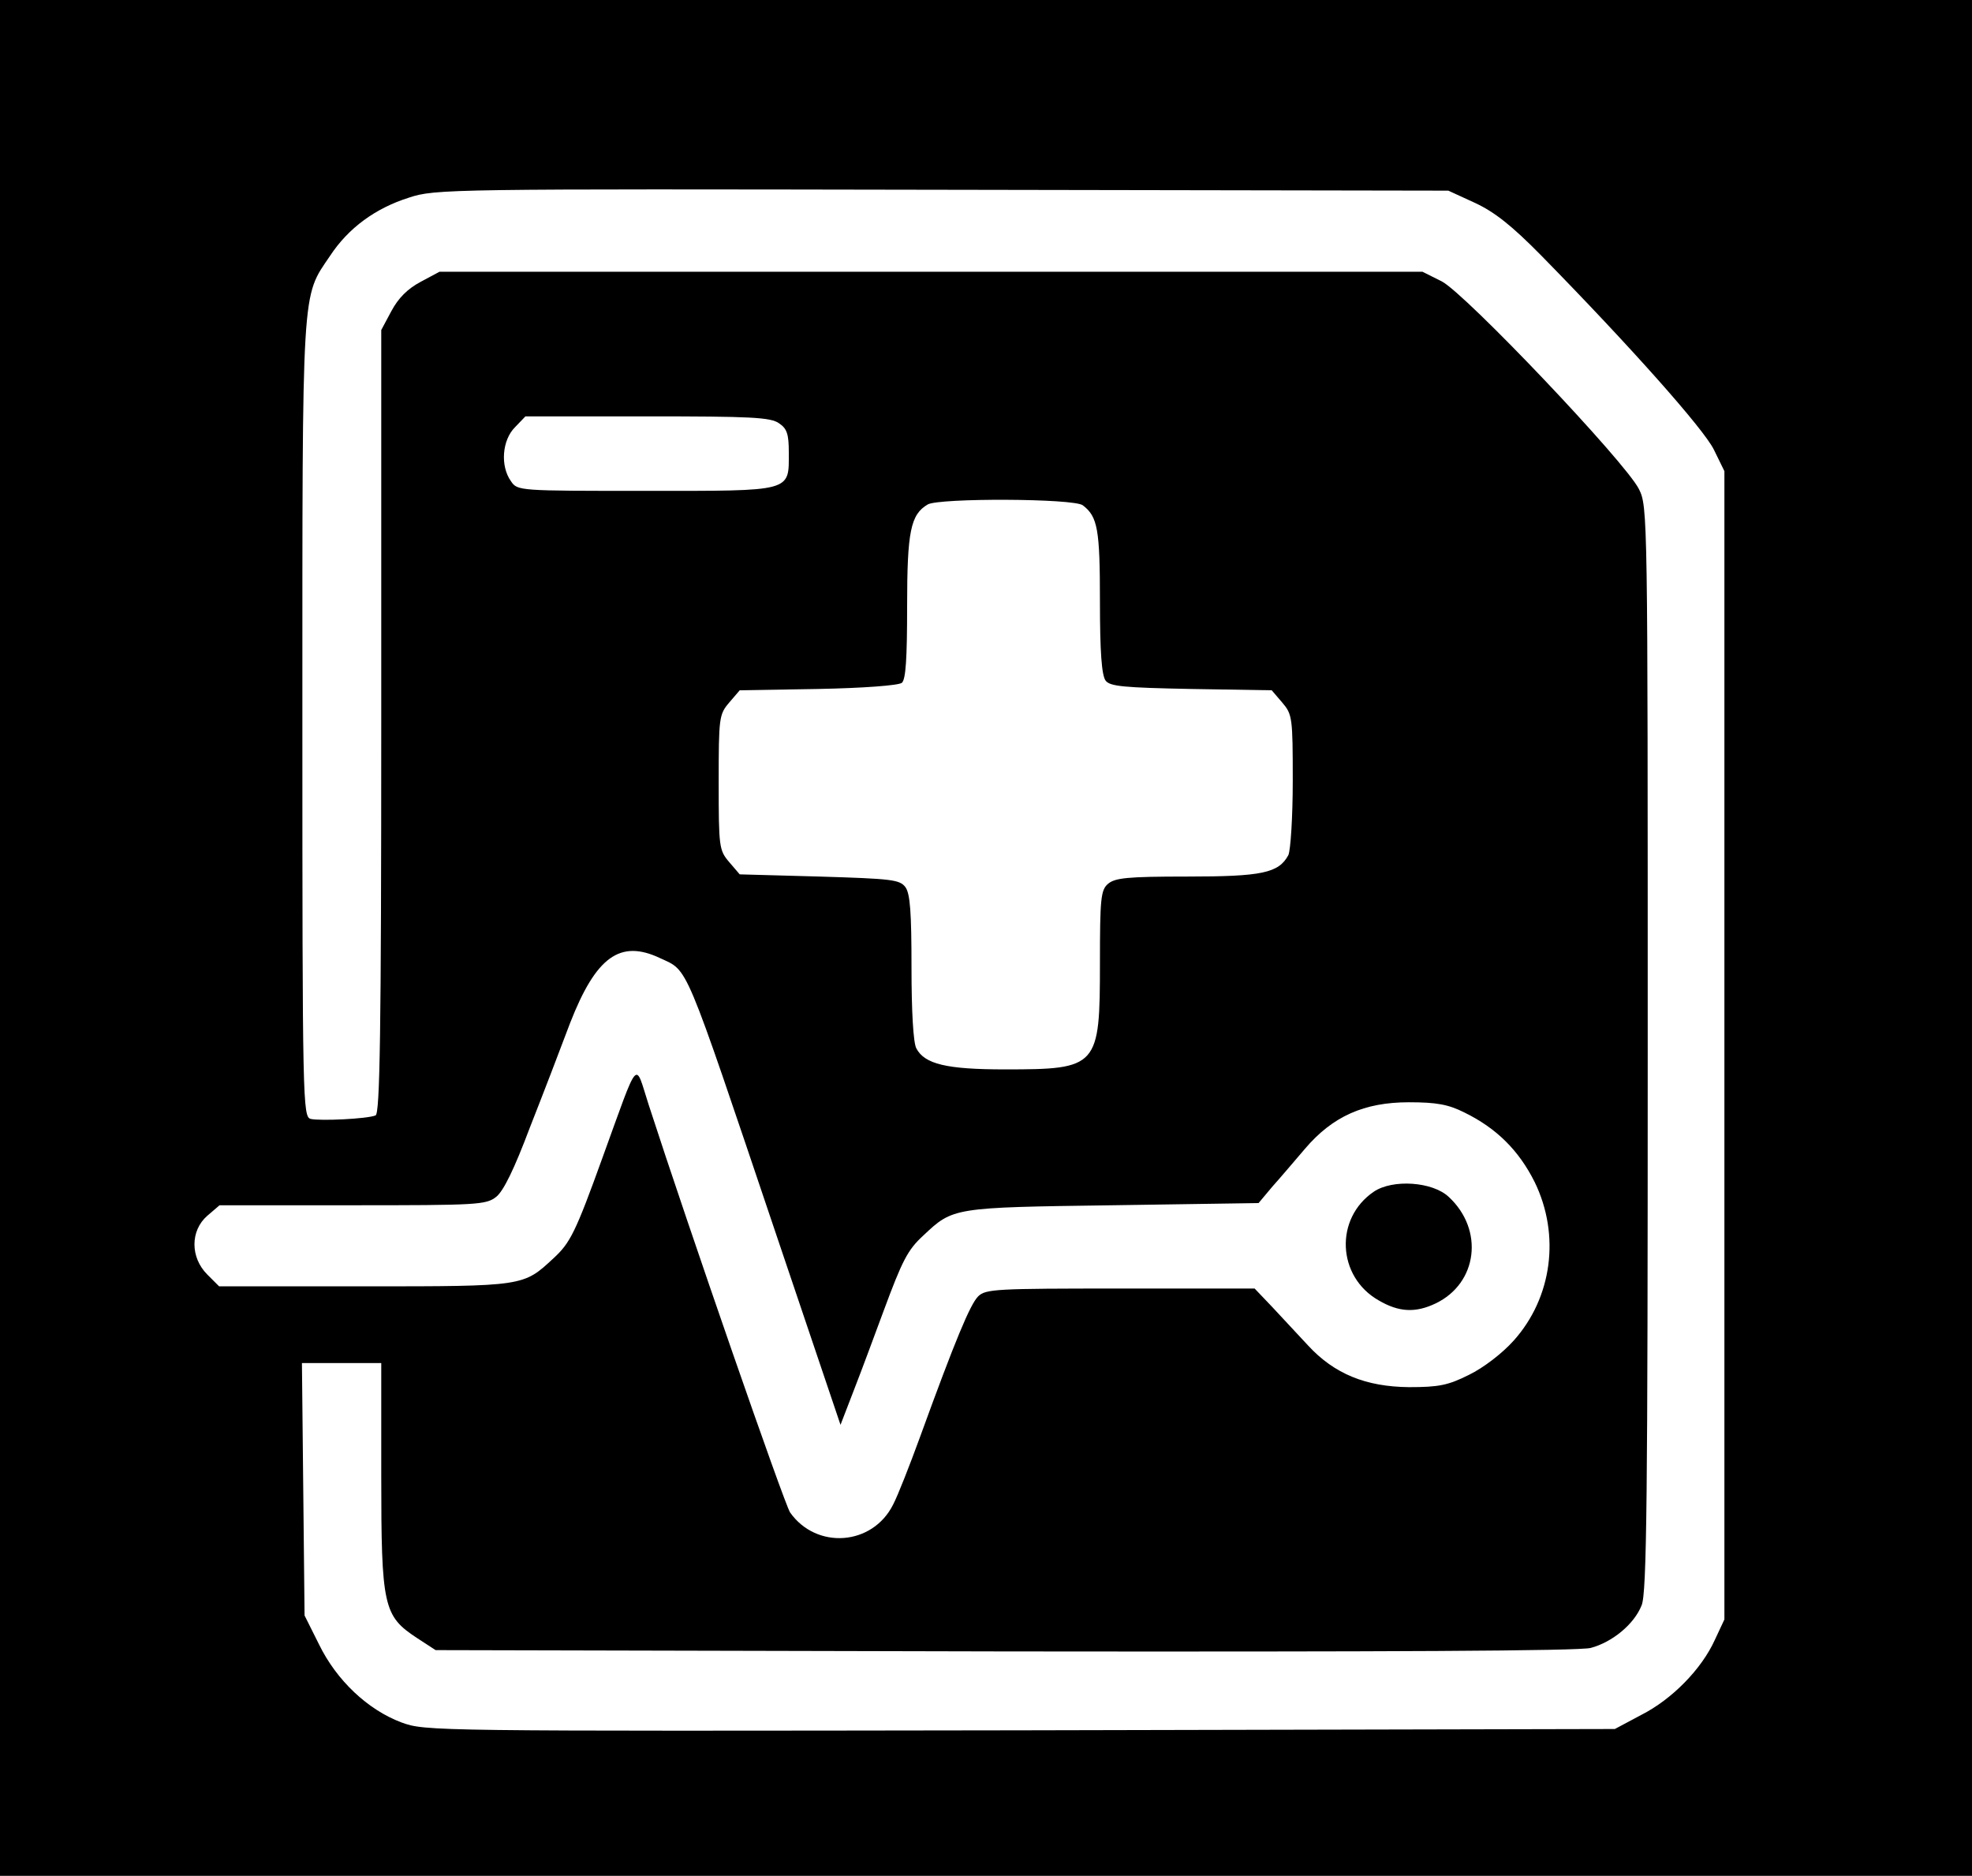
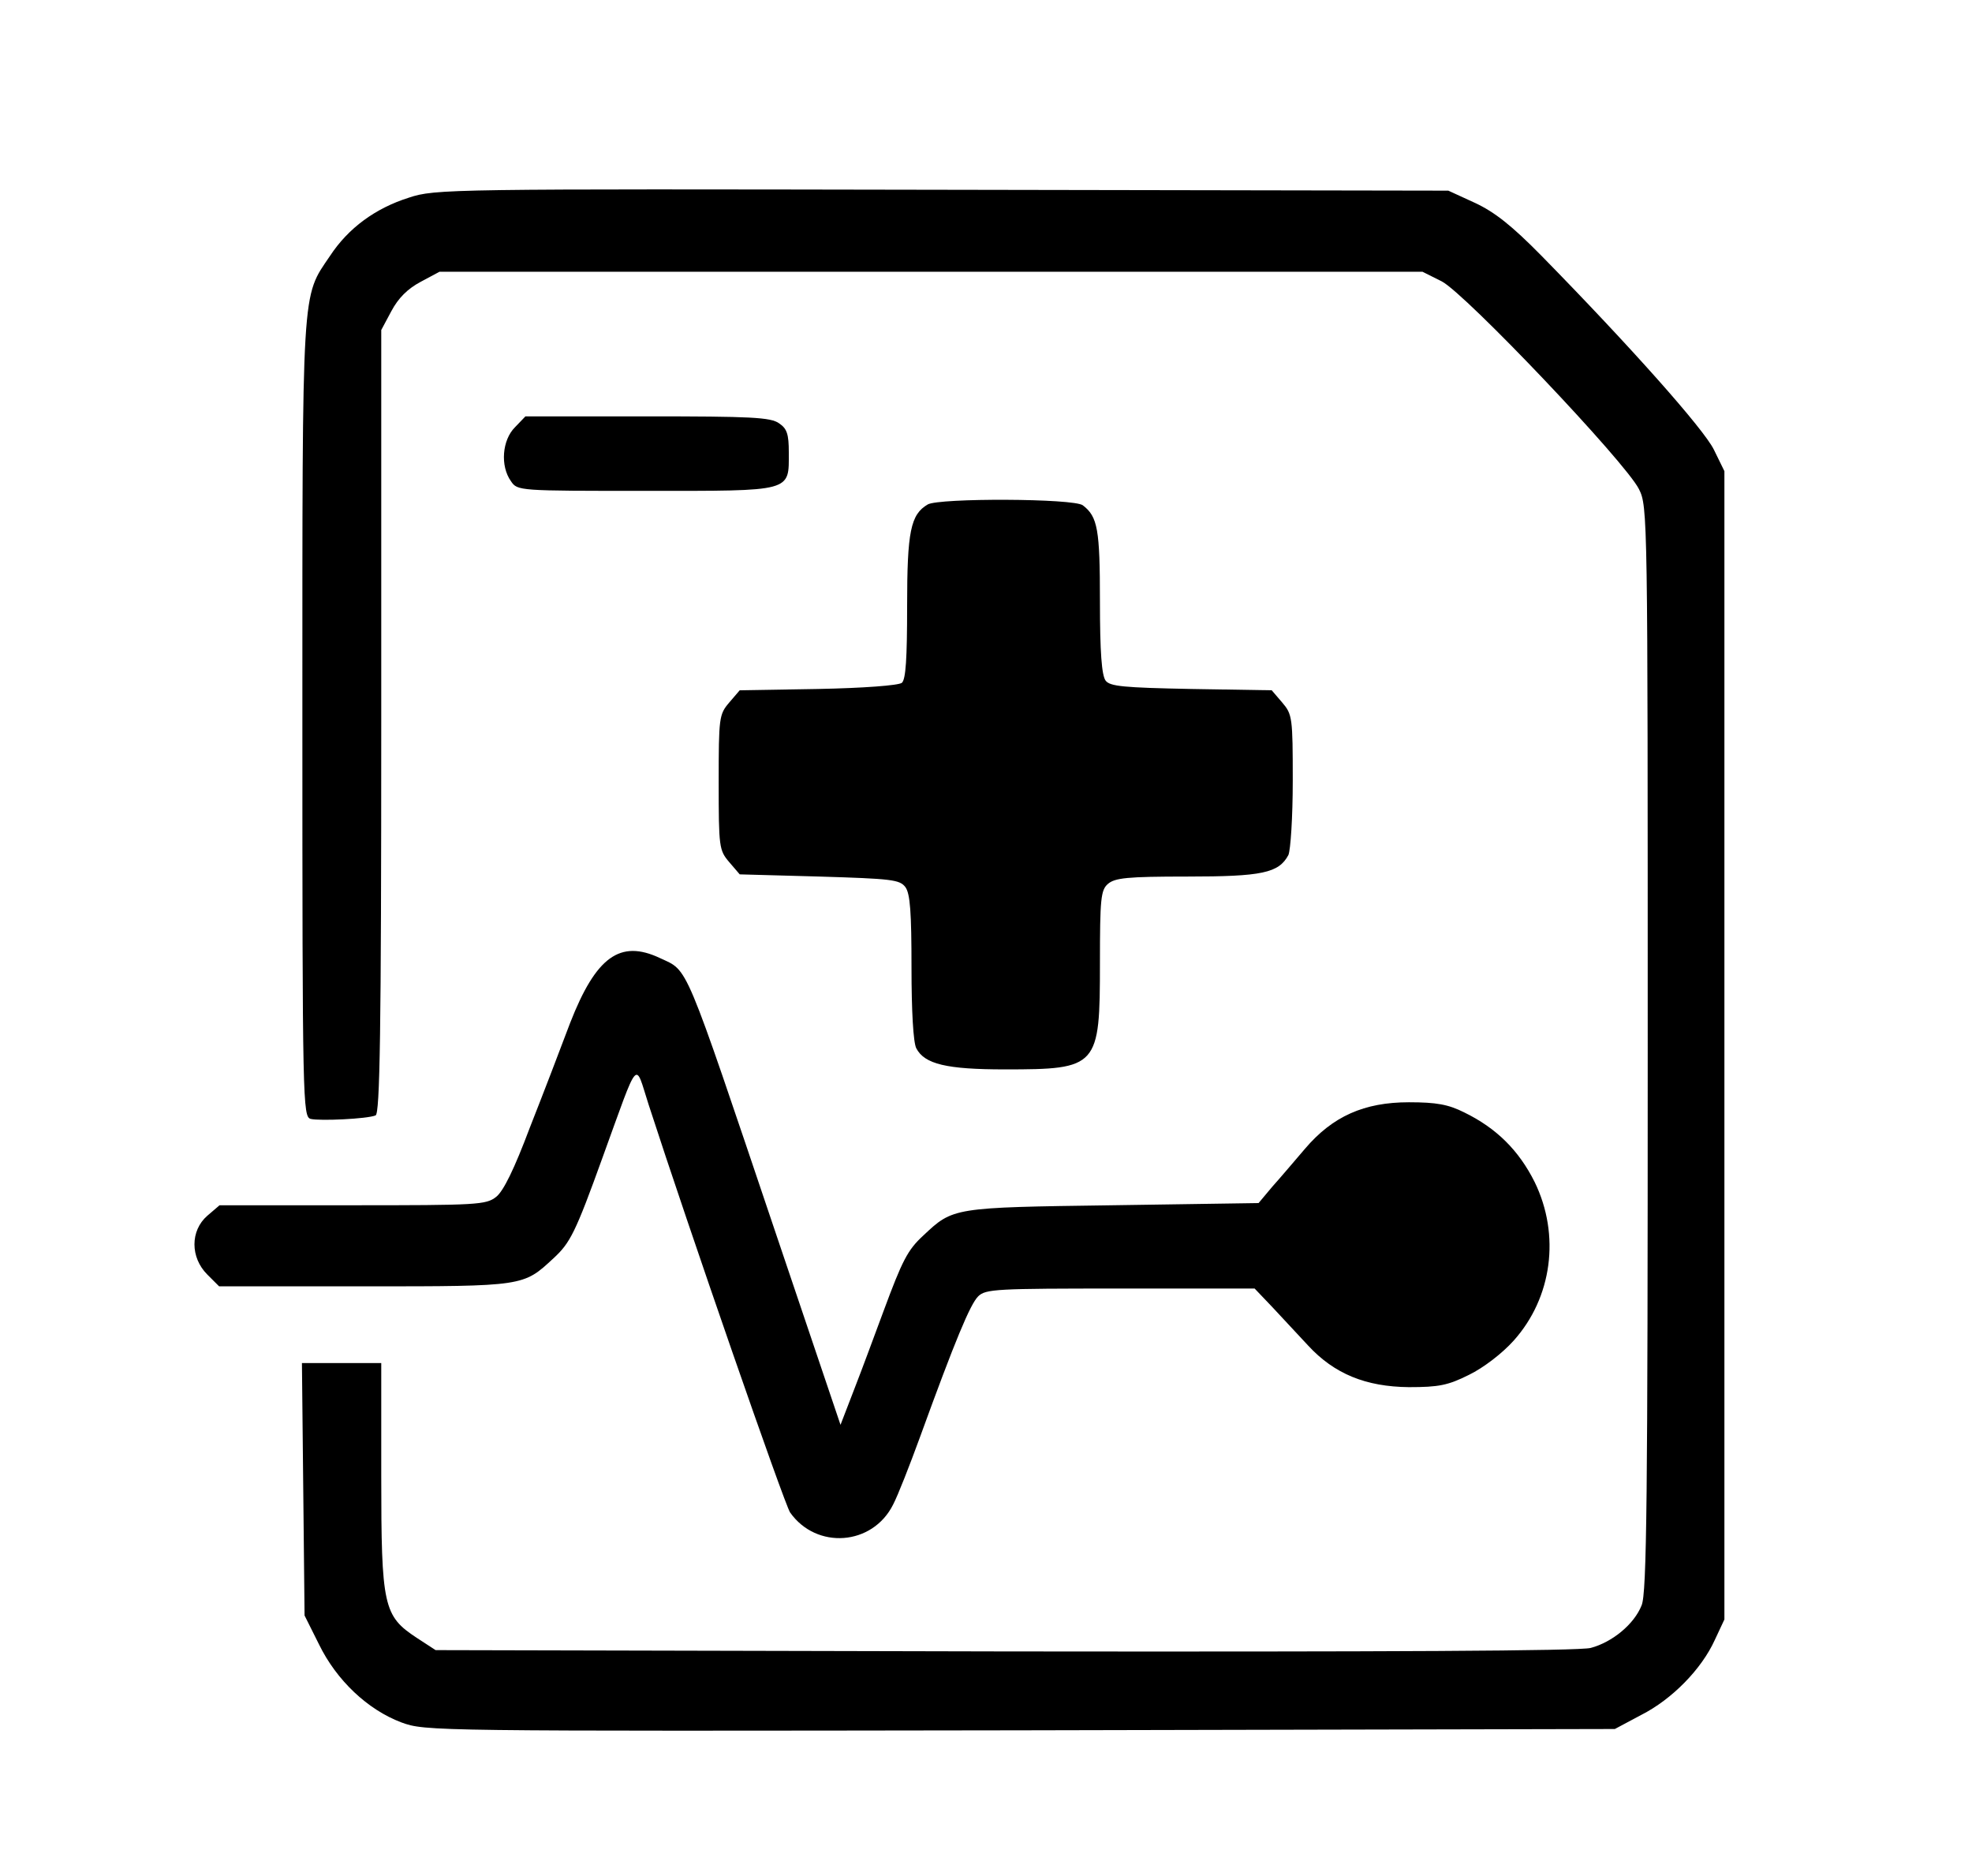
- <svg xmlns="http://www.w3.org/2000/svg" version="1.0" width="450pt" height="428pt" viewBox="0 0 450 428" preserveAspectRatio="xMidYMid meet">
+ <svg xmlns="http://www.w3.org/2000/svg" version="1.1" width="450pt" height="428pt" viewBox="0 0 450 428" preserveAspectRatio="xMidYMid meet" style="background-color: transparent;">
  <g transform="translate(0,428) scale(0.1,-0.1)" fill="#000000" stroke="none">
-     <path d="M0 2140 l0 -2140 2250 0 2250 0 0 2140 0 2140 -2250 0 -2250 0 0 -2140z m3366 1677 c45 -21 84 -52 151 -120 204 -208 371 -396 394 -443 l24 -49 0 -1310 0 -1310 -22 -47 c-30 -66 -97 -135 -168 -171 l-60 -32 -1357 -3 c-1350 -2 -1357 -2 -1412 18 -77 29 -148 96 -188 178 l-33 66 -3 288 -3 288 90 0 91 0 0 -257 c0 -298 5 -320 81 -370 l43 -28 1299 -3 c877 -1 1311 1 1337 8 49 13 99 54 116 97 12 27 14 247 14 1270 0 1220 0 1237 -20 1277 -31 62 -396 446 -450 474 l-44 22 -1122 0 -1121 0 -43 -23 c-30 -16 -51 -37 -67 -67 l-23 -43 0 -894 c0 -707 -3 -895 -13 -898 -19 -8 -127 -13 -148 -8 -18 5 -19 35 -19 912 0 1000 -2 961 63 1057 42 64 104 109 180 133 60 20 91 20 1217 18 l1155 -2 61 -28z m-1588 -503 c18 -12 22 -25 22 -66 0 -91 11 -88 -326 -88 -291 0 -293 0 -308 22 -25 35 -20 94 9 123 l24 25 278 0 c236 0 282 -2 301 -16z m693 -187 c34 -26 39 -55 39 -219 0 -116 4 -169 13 -181 10 -13 40 -16 195 -19 l184 -3 24 -28 c23 -27 24 -34 24 -178 0 -84 -5 -159 -10 -170 -22 -41 -60 -49 -231 -49 -137 0 -165 -3 -181 -17 -16 -14 -18 -34 -18 -180 0 -238 -4 -243 -217 -243 -133 0 -183 12 -202 48 -7 13 -11 86 -11 184 0 126 -3 169 -14 184 -13 17 -31 19 -196 24 l-182 5 -24 28 c-23 27 -24 34 -24 182 0 148 1 155 24 182 l24 28 179 3 c103 2 183 8 191 14 9 8 12 55 12 175 0 171 8 209 47 232 26 15 334 14 354 -2z m-965 -1033 c66 -31 52 1 264 -627 l148 -438 32 83 c18 46 47 125 66 176 43 116 55 140 91 173 68 64 67 64 431 69 l334 5 31 37 c18 20 51 59 75 87 63 74 135 106 237 106 63 0 90 -5 126 -23 74 -36 125 -87 161 -159 59 -121 40 -264 -48 -362 -26 -29 -69 -62 -102 -78 -48 -24 -69 -28 -137 -28 -98 1 -170 30 -230 95 -22 24 -59 63 -81 87 l-41 43 -307 0 c-283 0 -307 -1 -324 -18 -18 -18 -52 -99 -133 -322 -23 -63 -50 -132 -61 -153 -47 -94 -175 -103 -235 -18 -13 19 -232 650 -323 931 -32 99 -20 113 -105 -121 -62 -172 -74 -195 -112 -230 -69 -64 -66 -64 -430 -64 l-333 0 -27 27 c-39 39 -39 100 0 134 l28 24 303 0 c285 0 305 1 328 19 17 13 42 65 77 158 30 76 71 183 92 239 59 151 114 191 205 148z" />
-     <path d="M3135 1561 c-90 -61 -84 -194 11 -248 46 -27 84 -29 130 -7 96 46 111 168 30 243 -37 35 -128 41 -171 12z" />
+     <path d="M3366 3817 c45 -21 84 -52 151 -120 204 -208 371 -396 394 -443 l24     -49 0 -1310 0 -1310 -22 -47 c-30 -66 -97 -135 -168 -171 l-60 -32 -1357 -3     c-1350 -2 -1357 -2 -1412 18 -77 29 -148 96 -188 178 l-33 66 -3 288 -3 288     90 0 91 0 0 -257 c0 -298 5 -320 81 -370 l43 -28 1299 -3 c877 -1 1311 1 1337     8 49 13 99 54 116 97 12 27 14 247 14 1270 0 1220 0 1237 -20 1277 -31 62     -396 446 -450 474 l-44 22 -1122 0 -1121 0 -43 -23 c-30 -16 -51 -37 -67 -67     l-23 -43 0 -894 c0 -707 -3 -895 -13 -898 -19 -8 -127 -13 -148 -8 -18 5 -19     35 -19 912 0 1000 -2 961 63 1057 42 64 104 109 180 133 60 20 91 20 1217 18     l1155 -2 61 -28z m-1588 -503 c18 -12 22 -25 22 -66 0 -91 11 -88 -326 -88     -291 0 -293 0 -308 22 -25 35 -20 94 9 123 l24 25 278 0 c236 0 282 -2 301     -16z m693 -187 c34 -26 39 -55 39 -219 0 -116 4 -169 13 -181 10 -13 40 -16     195 -19 l184 -3 24 -28 c23 -27 24 -34 24 -178 0 -84 -5 -159 -10 -170 -22     -41 -60 -49 -231 -49 -137 0 -165 -3 -181 -17 -16 -14 -18 -34 -18 -180 0     -238 -4 -243 -217 -243 -133 0 -183 12 -202 48 -7 13 -11 86 -11 184 0 126 -3     169 -14 184 -13 17 -31 19 -196 24 l-182 5 -24 28 c-23 27 -24 34 -24 182 0     148 1 155 24 182 l24 28 179 3 c103 2 183 8 191 14 9 8 12 55 12 175 0 171 8     209 47 232 26 15 334 14 354 -2z m-965 -1033 c66 -31 52 1 264 -627 l148 -438     32 83 c18 46 47 125 66 176 43 116 55 140 91 173 68 64 67 64 431 69 l334 5     31 37 c18 20 51 59 75 87 63 74 135 106 237 106 63 0 90 -5 126 -23 74 -36     125 -87 161 -159 59 -121 40 -264 -48 -362 -26 -29 -69 -62 -102 -78 -48 -24     -69 -28 -137 -28 -98 1 -170 30 -230 95 -22 24 -59 63 -81 87 l-41 43 -307 0     c-283 0 -307 -1 -324 -18 -18 -18 -52 -99 -133 -322 -23 -63 -50 -132 -61     -153 -47 -94 -175 -103 -235 -18 -13 19 -232 650 -323 931 -32 99 -20 113     -105 -121 -62 -172 -74 -195 -112 -230 -69 -64 -66 -64 -430 -64 l-333 0 -27     27 c-39 39 -39 100 0 134 l28 24 303 0 c285 0 305 1 328 19 17 13 42 65 77     158 30 76 71 183 92 239 59 151 114 191 205 148z" />
+     <path d="M3135 1561 c-90 -61 -84 -194 11 -248 46 -27 84 -29 130 -7 96 46     111 168 30 243 -37 35 -128 41 -171 12z" />
  </g>
</svg>
